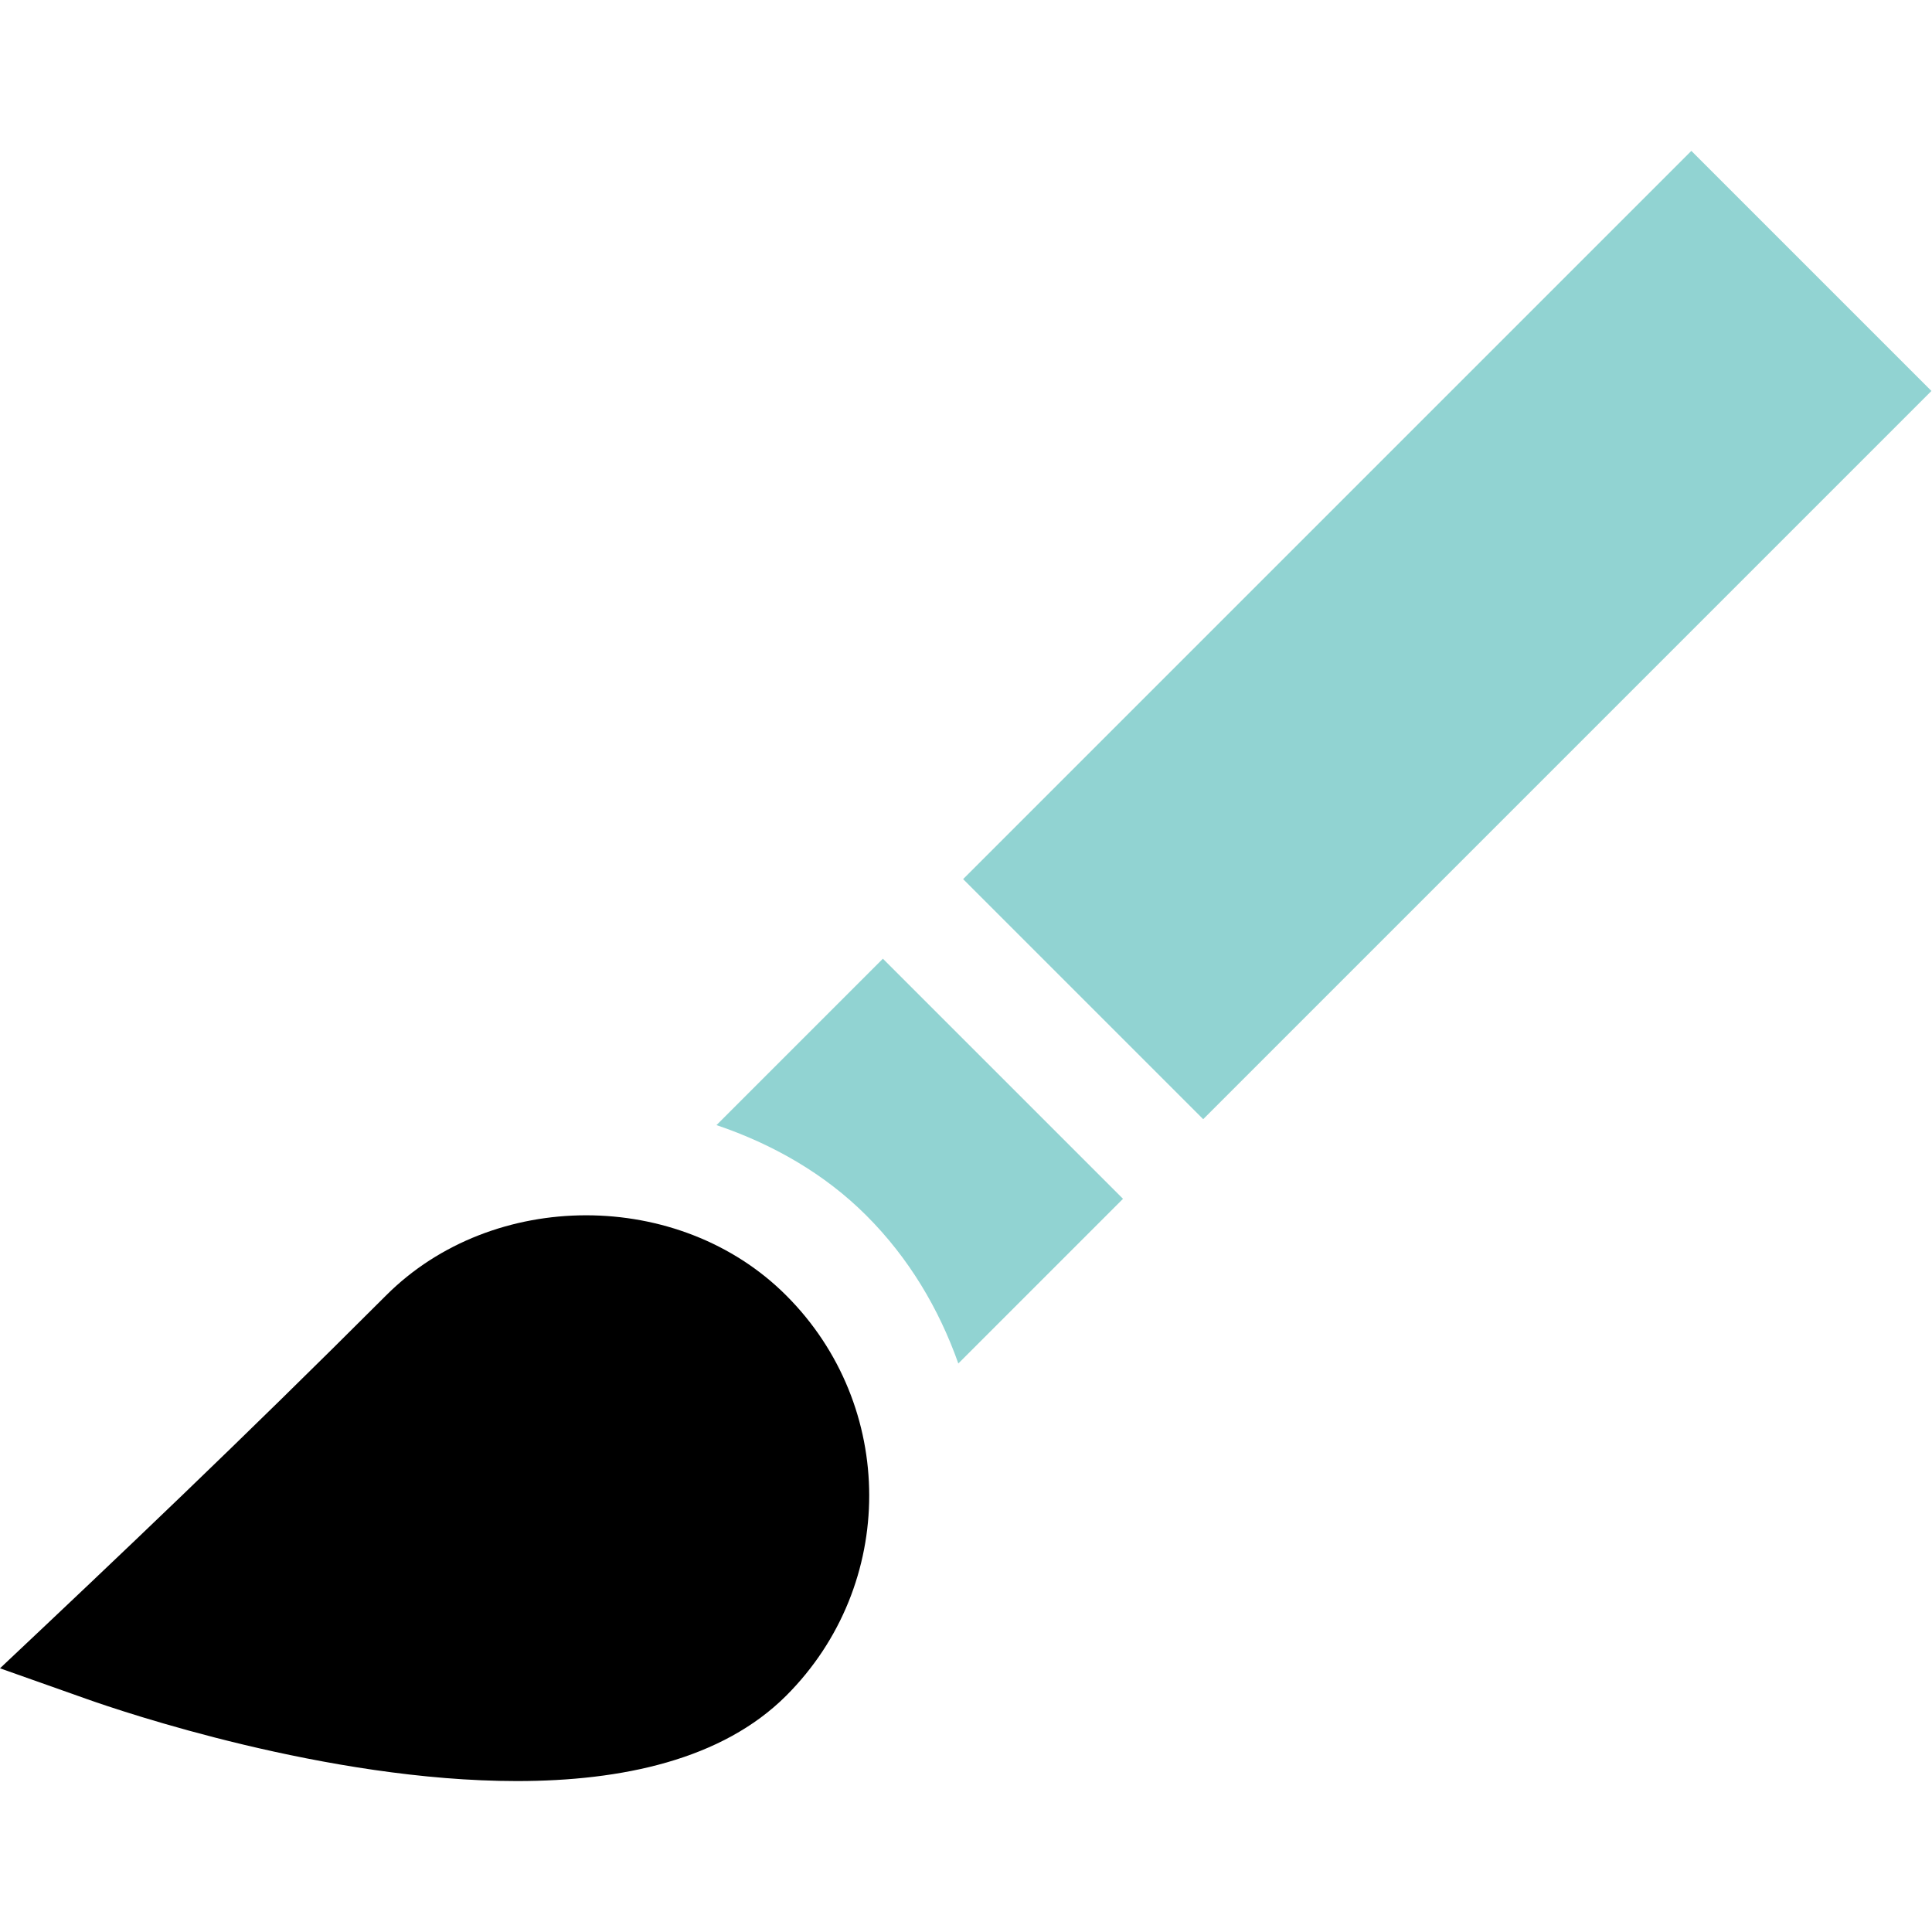
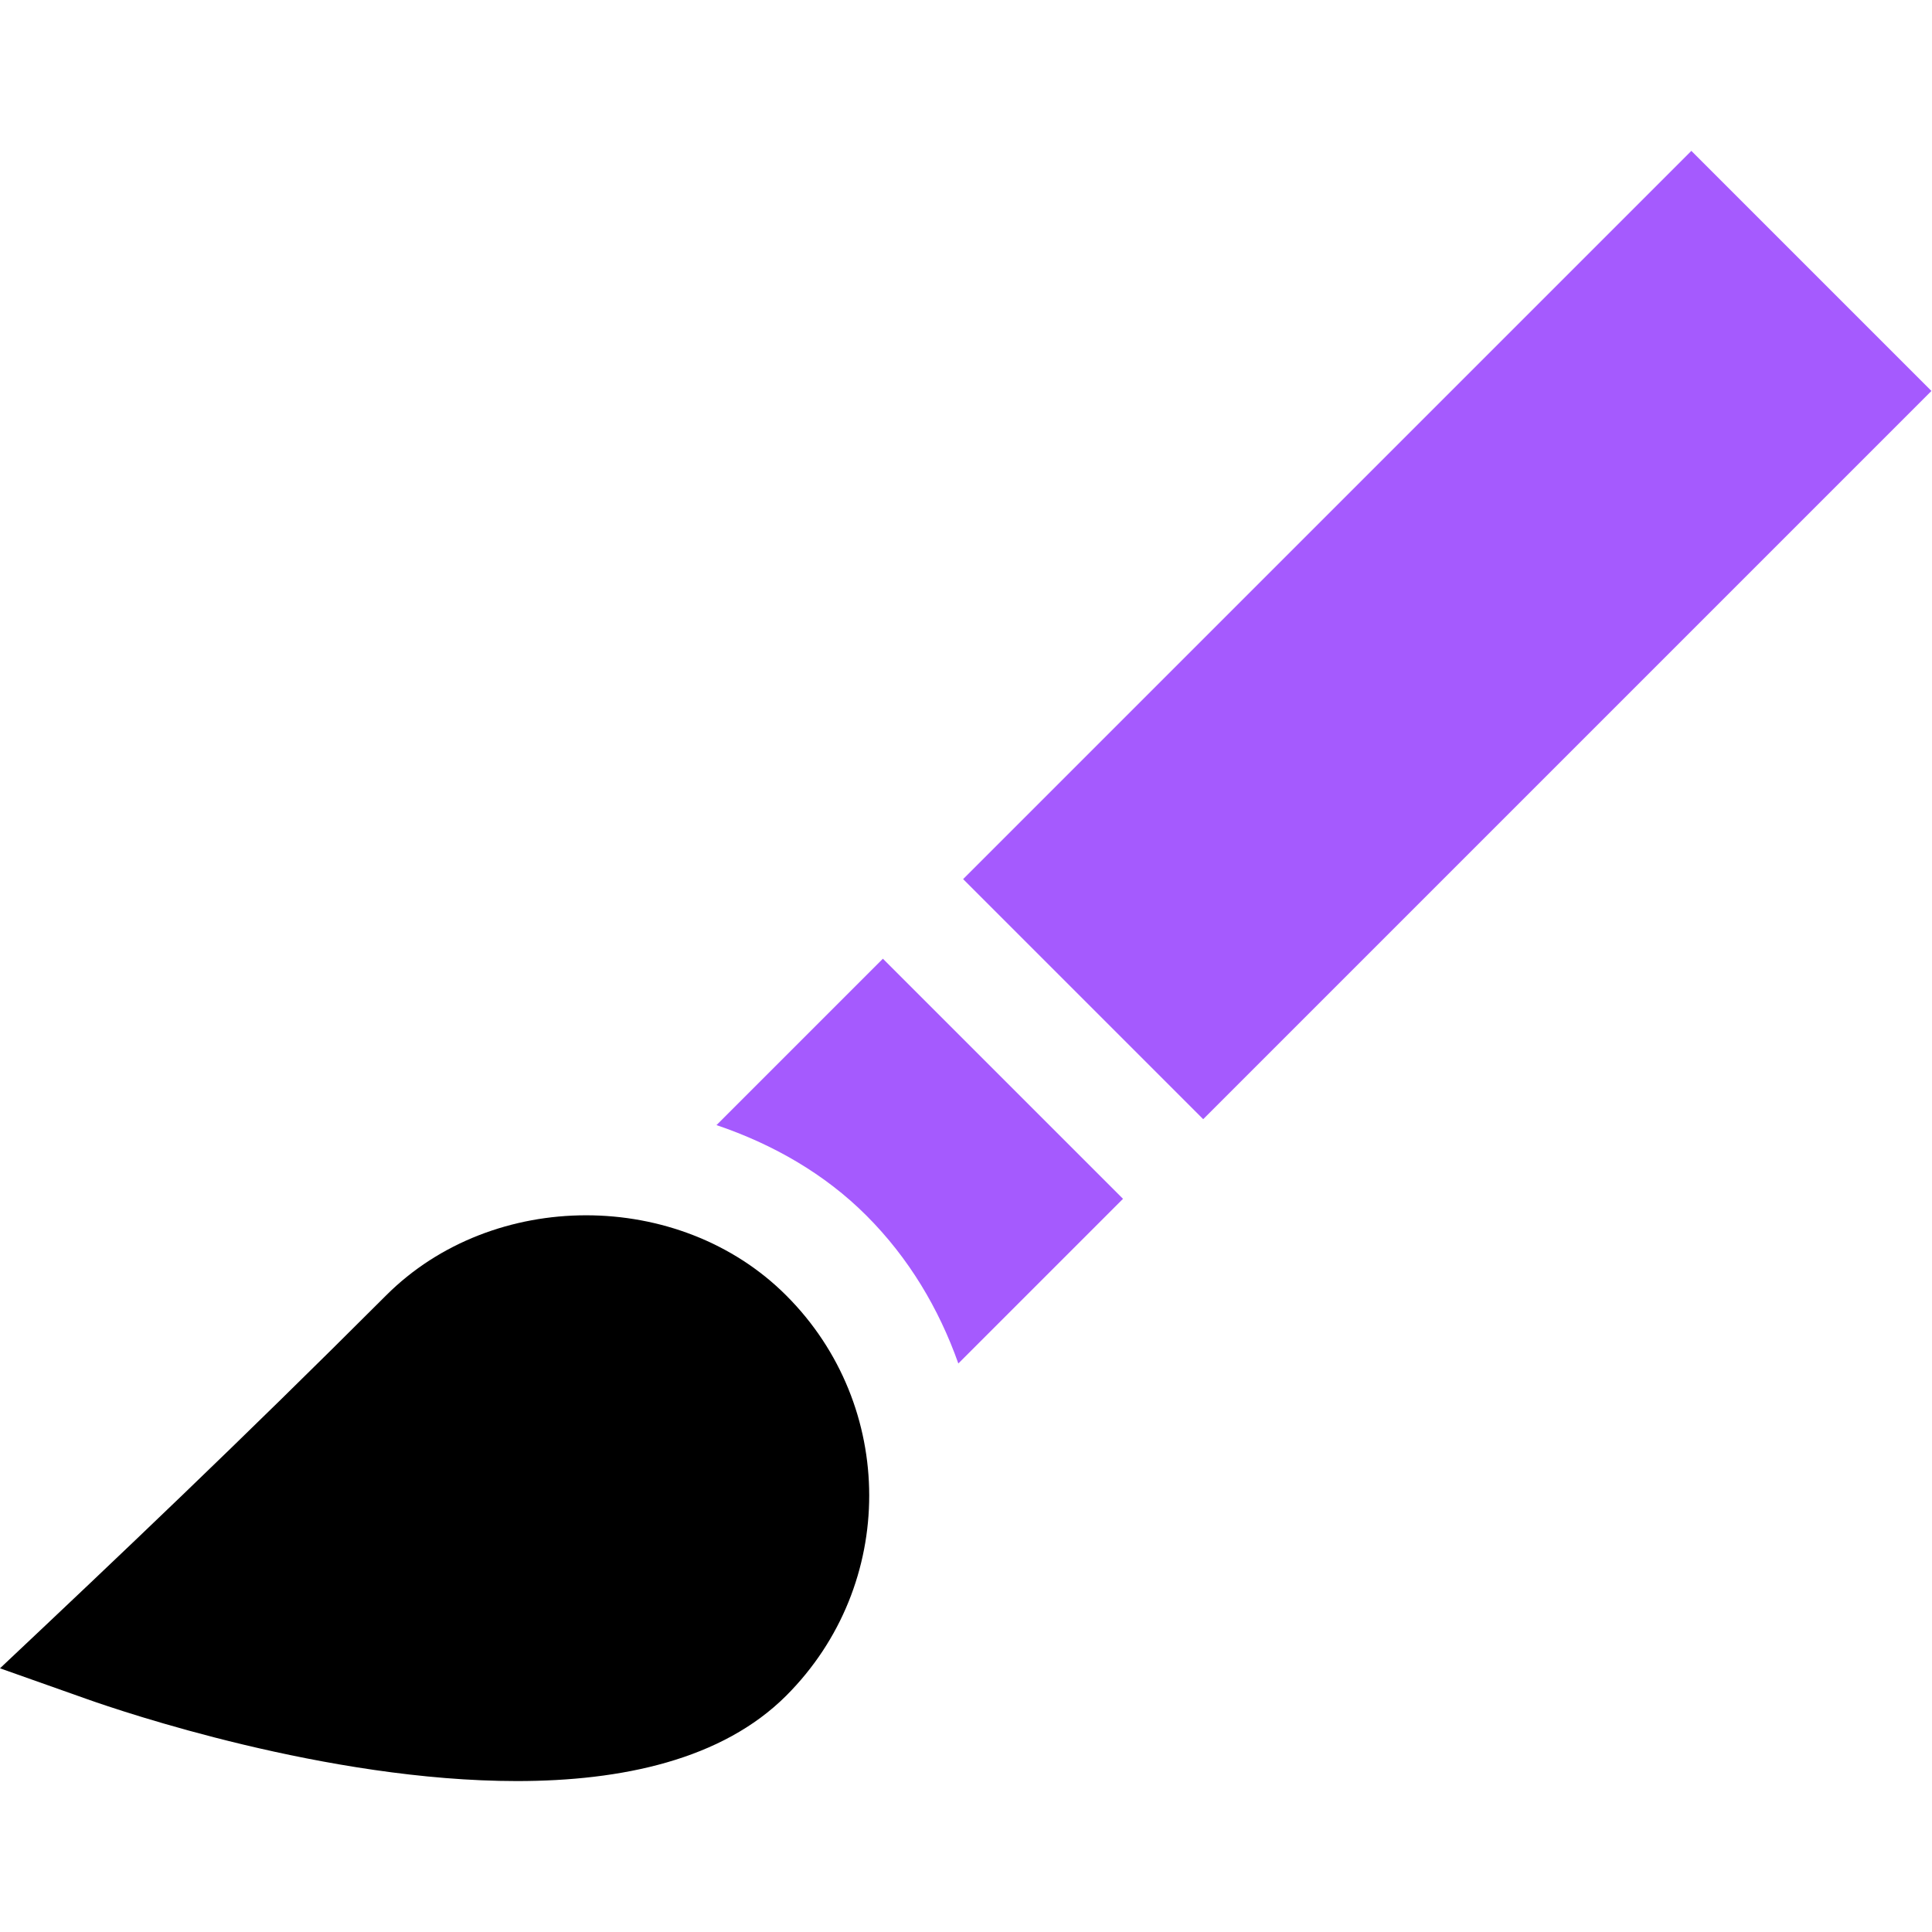
<svg xmlns="http://www.w3.org/2000/svg" id="Capa_1" enable-background="new 0 0 512 512" height="512" viewBox="0 0 512 512" width="512">
  <g>
    <path d="m136.978 472c27.817 0 54.404-5.654 71.382-22.632 29.372-29.372 29.268-76.816 0-106.055-28.301-28.33-77.754-28.33-106.055 0-38.991 38.978-70.533 68.876-102.305 98.804l23.174 8.203c8.979 3.179 63.428 21.68 113.804 21.68z" />
-     <path fill="#91d3d2" d="m253.969 361.337 43.641-43.641-63.636-63.629-44.097 44.097c14.951 5.057 28.729 12.958 39.708 23.954 11.23 11.213 19.233 24.671 24.384 39.219z" />
-     <path fill="#91d3d2" d="m247.11 123.248h272.967v89.99h-272.967z" transform="matrix(.707 -.707 .707 .707 -6.605 320.541)" />
+     <path fill="#a55afe" d="m253.969 361.337 43.641-43.641-63.636-63.629-44.097 44.097c14.951 5.057 28.729 12.958 39.708 23.954 11.23 11.213 19.233 24.671 24.384 39.219z" />
+     <path fill="#a55afe" d="m247.11 123.248h272.967v89.99h-272.967z" transform="matrix(.707 -.707 .707 .707 -6.605 320.541)" />
  </g>
</svg>
